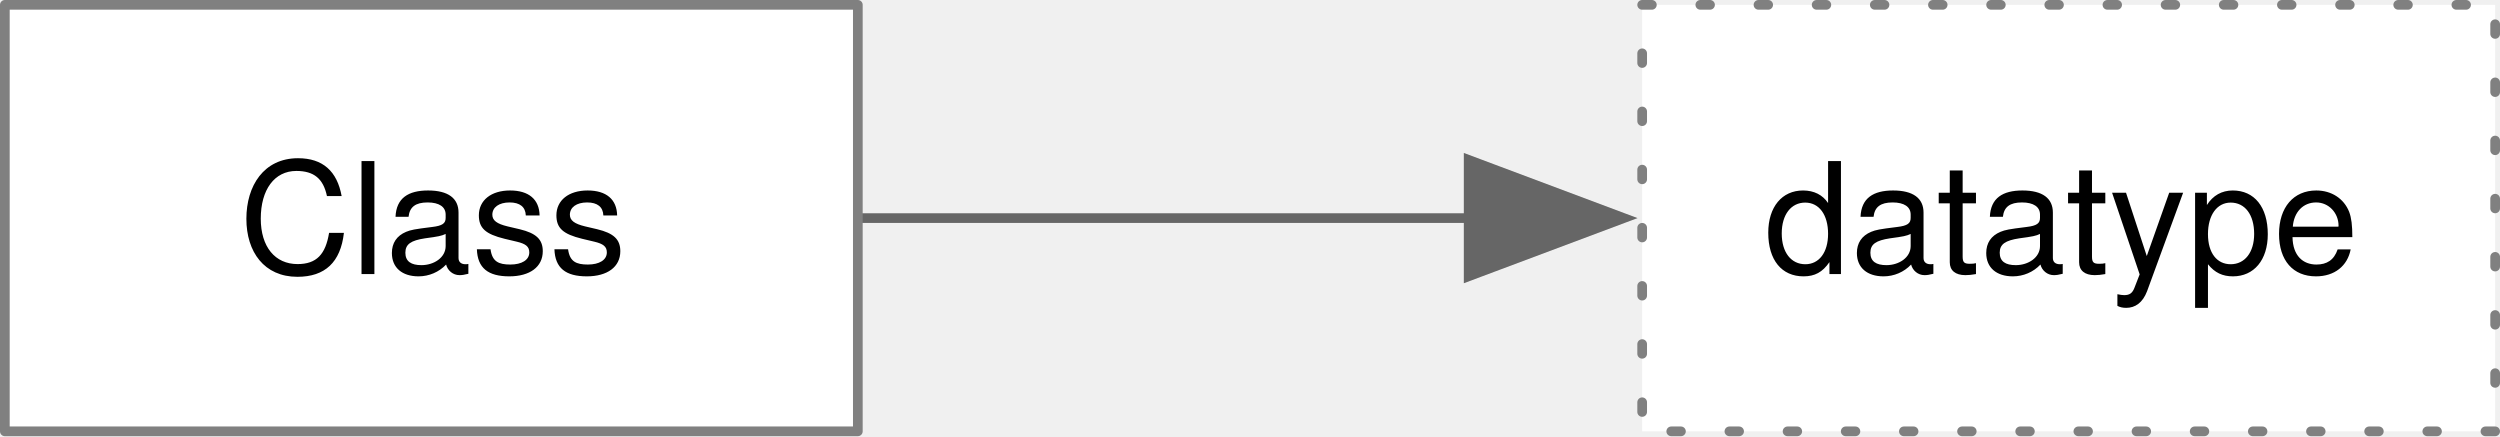
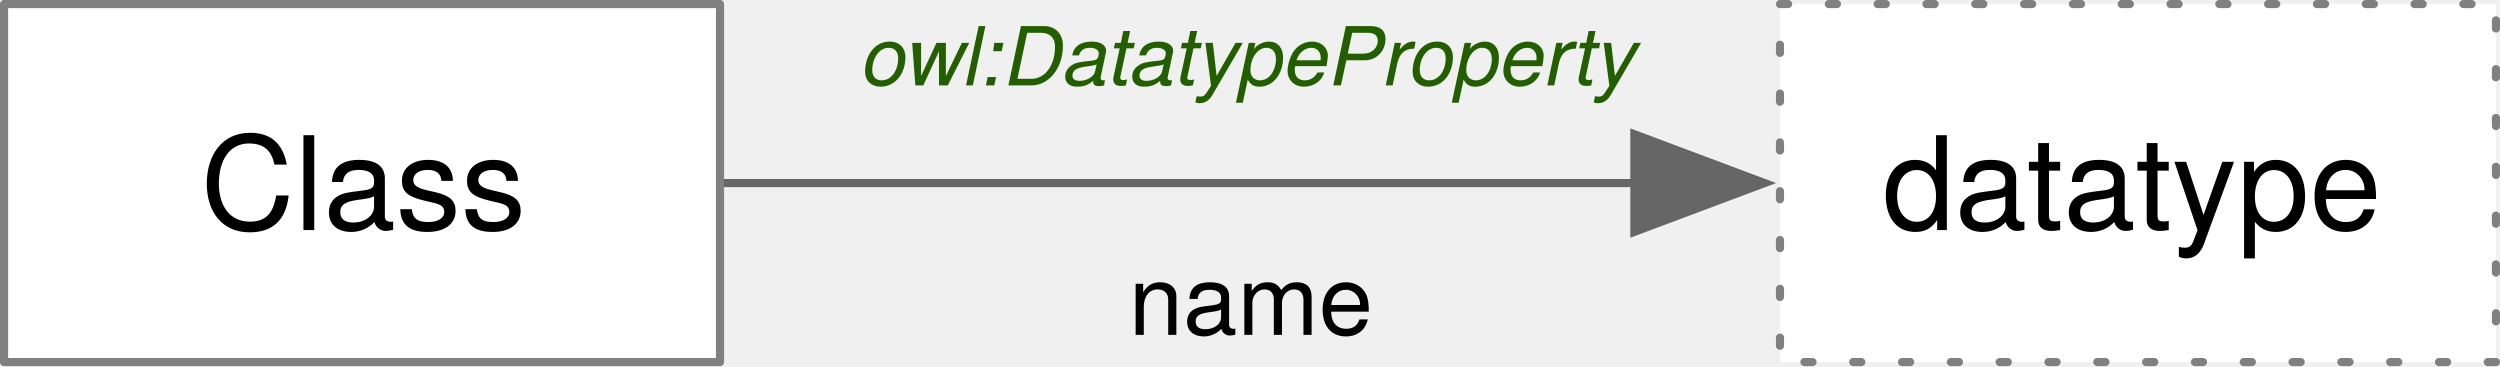
- <svg xmlns="http://www.w3.org/2000/svg" version="1.1" viewBox="655.172 404.836 257.918 45" width="257.918" height="45">
+ <svg xmlns="http://www.w3.org/2000/svg" version="1.1" viewBox="655.172 404.836 307.287 45" width="307.287" height="45">
  <defs>
    <marker orient="auto" overflow="visible" markerUnits="strokeWidth" id="FilledArrow_Marker" stroke-linejoin="miter" stroke-miterlimit="10" viewBox="-1 -7 18 14" markerWidth="18" markerHeight="14" color="#666">
      <g>
        <path d="M 16 0 L 0 -6 L 0 6 Z" fill="currentColor" stroke="currentColor" stroke-width="1" />
      </g>
    </marker>
  </defs>
-   <g id="Datatype_Properties" stroke-dasharray="none" stroke="none" fill-opacity="1" fill="none" stroke-opacity="1">
-     <g id="Datatype_Properties_Layer_1">
+   <g id="07__Datatype_Properties" stroke-dasharray="none" stroke="none" fill-opacity="1" fill="none" stroke-opacity="1">
+     <g id="07__Datatype_Properties_Layer_1">
      <g id="Graphic_38">
-         <rect x="824.59" y="405.336" width="88" height="44" fill="white" />
-         <path d="M 824.59 405.336 L 912.59 405.336 L 912.59 449.336 L 824.59 449.336 Z" stroke="gray" stroke-linecap="round" stroke-linejoin="round" stroke-dasharray="1.0,5.0" stroke-width="1" />
-         <text transform="translate(829.5903 418.112)" fill="black">
+         <rect x="873.959" y="405.336" width="88" height="44" fill="white" />
+         <path d="M 873.959 405.336 L 961.959 405.336 L 961.959 449.336 L 873.959 449.336 Z" stroke="gray" stroke-linecap="round" stroke-linejoin="round" stroke-dasharray="1.0,5.0" stroke-width="1" />
+         <text transform="translate(878.9593 418.112)" fill="black">
          <tspan font-family="Helvetica Neue" font-size="16" fill="black" x="7.584" y="15" xml:space="preserve">datatype</tspan>
        </text>
      </g>
      <g id="Line_37">
-         <line x1="743.672" y1="427.336" x2="806.69" y2="427.336" marker-end="url(#FilledArrow_Marker)" stroke="#666" stroke-linecap="round" stroke-linejoin="round" stroke-width="1" />
+         <line x1="743.672" y1="427.336" x2="856.059" y2="427.336" marker-end="url(#FilledArrow_Marker)" stroke="#666" stroke-linecap="round" stroke-linejoin="round" stroke-width="1" />
      </g>
      <g id="Graphic_33">
        <rect x="655.672" y="405.336" width="88" height="44" fill="white" />
        <rect x="655.672" y="405.336" width="88" height="44" stroke="gray" stroke-linecap="round" stroke-linejoin="round" stroke-width="1" />
        <text transform="translate(660.6723 418.112)" fill="black">
          <tspan font-family="Helvetica Neue" font-size="16" fill="black" x="19.152" y="15" xml:space="preserve">Class</tspan>
        </text>
      </g>
+       <g id="Graphic_52">
+         <text transform="translate(761.1958 405.336)" fill="#235e00">
+           <tspan font-family="Helvetica Neue" font-style="italic" font-size="10" fill="#235e00" x="0" y="10" xml:space="preserve">owl:DatatypeProperty</tspan>
+         </text>
+       </g>
+       <g id="Graphic_56">
+         <text transform="translate(793.9178 435)" fill="black">
+           <tspan font-family="Helvetica Neue" font-size="12" fill="black" x="0" y="11" xml:space="preserve">name</tspan>
+         </text>
+       </g>
    </g>
  </g>
</svg>
